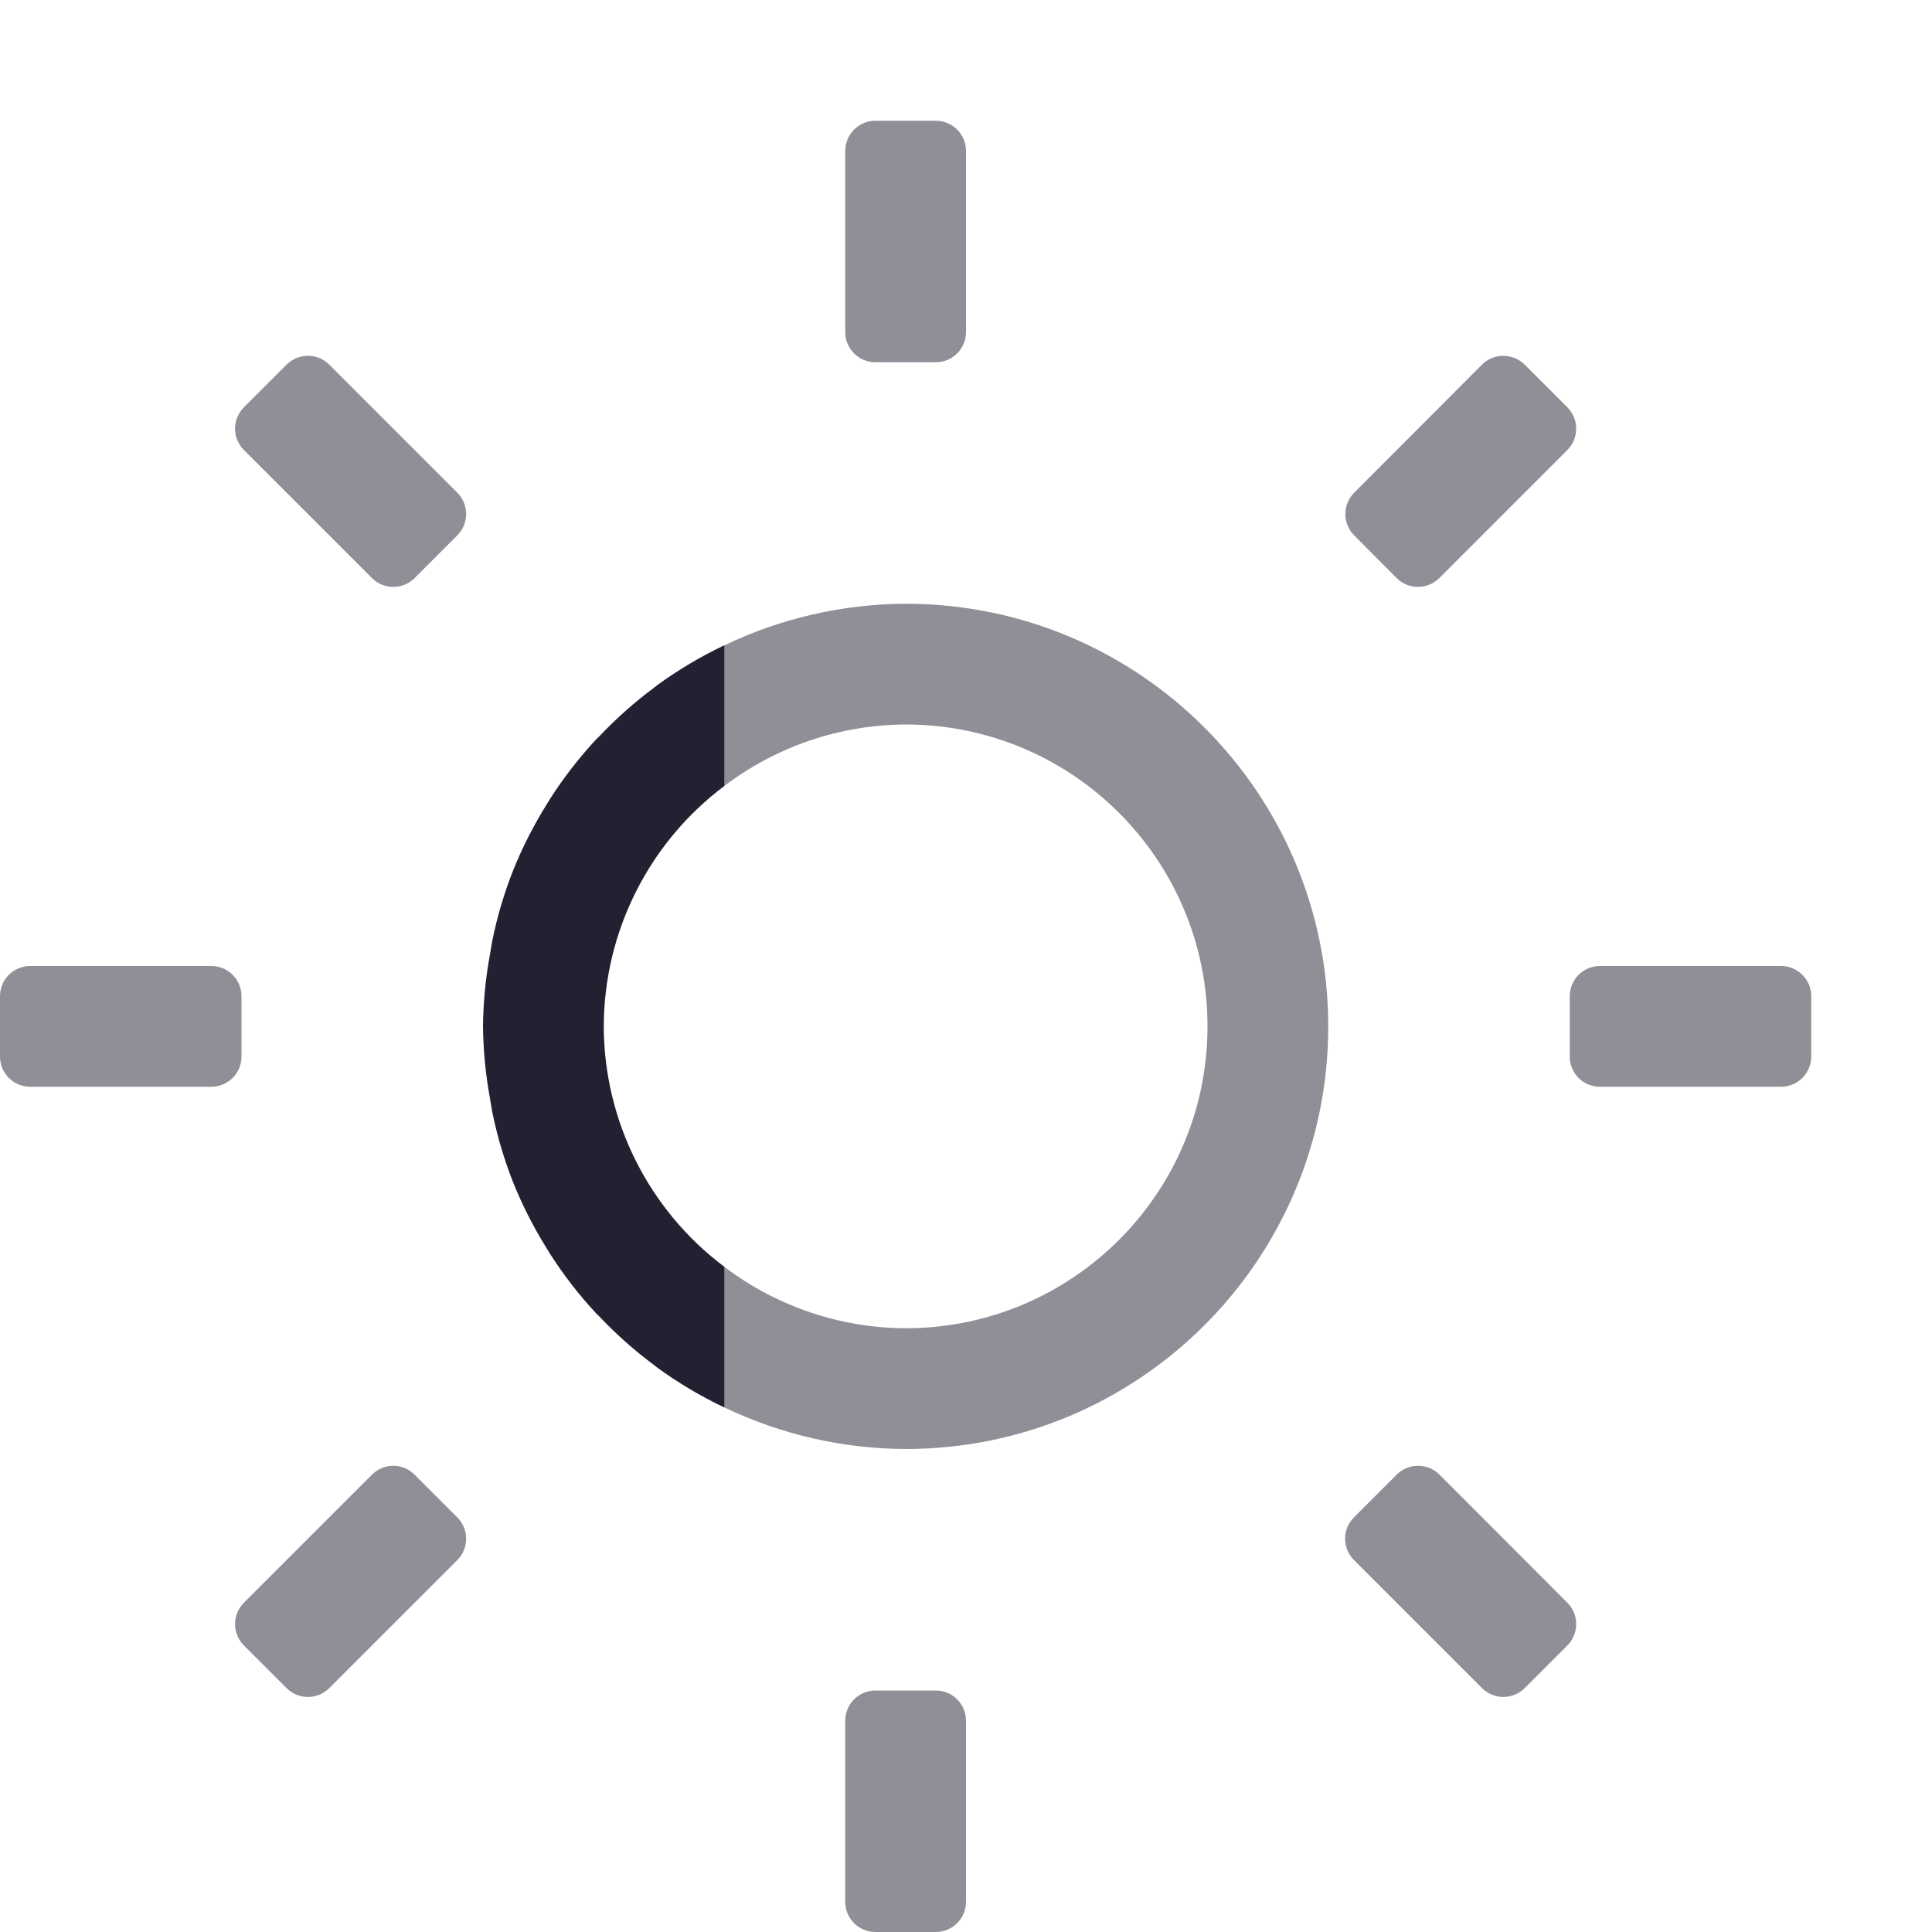
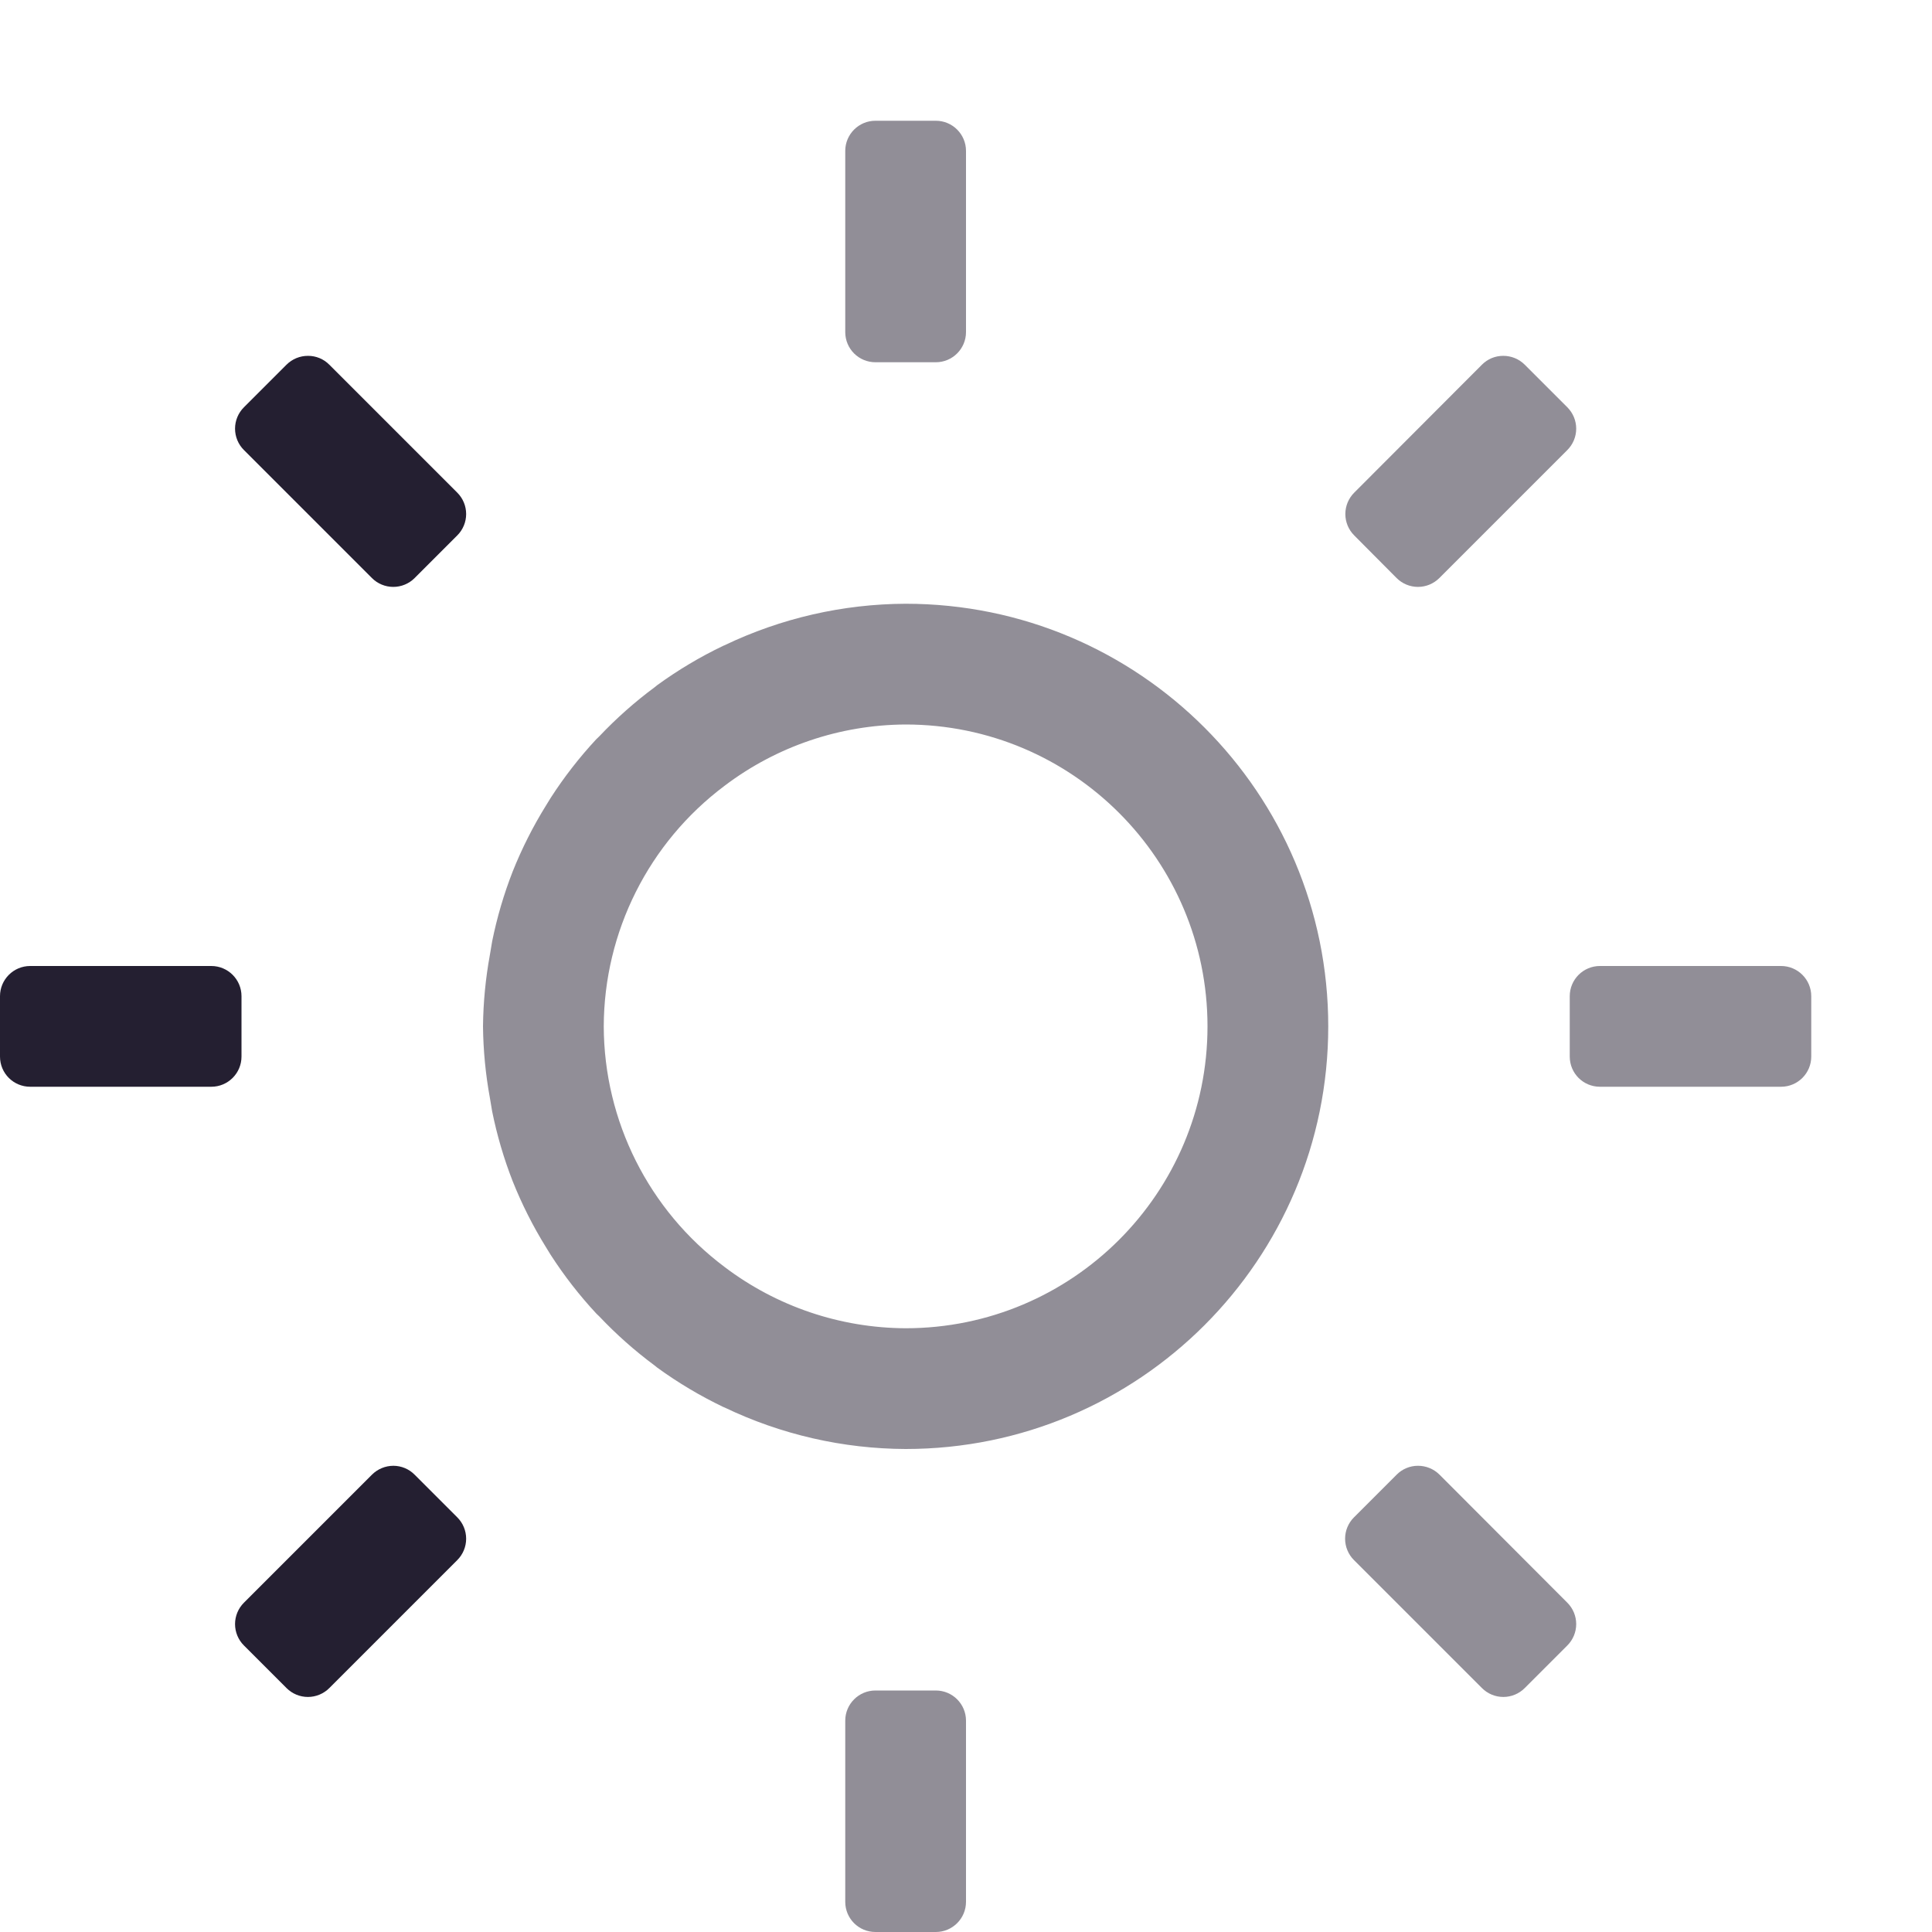
<svg xmlns="http://www.w3.org/2000/svg" width="16" height="16" version="1.1" id="svg8">
  <defs id="defs12" />
-   <path id="path2" style="isolation:auto;mix-blend-mode:normal;fill:#241f31;fill-opacity:0.5" d="M 3.258 12.139 A 0.252 0.252 0 0 0 3.08 12.213 L 2.02 13.273 A 0.25 0.25 0 0 0 2.02 13.627 L 2.373 13.98 A 0.25 0.25 0 0 0 2.727 13.98 L 3.787 12.92 A 0.25 0.25 0 0 0 3.787 12.566 L 3.434 12.213 A 0.248 0.248 0 0 0 3.258 12.139 z M 11.742 12.139 A 0.248 0.248 0 0 0 11.566 12.213 L 11.213 12.566 A 0.25 0.25 0 0 0 11.213 12.92 L 12.273 13.98 A 0.25 0.25 0 0 0 12.627 13.98 L 12.98 13.627 A 0.25 0.25 0 0 0 12.98 13.273 L 11.922 12.213 A 0.252 0.252 0 0 0 11.742 12.139 z M 7.25 14 A 0.25 0.25 0 0 0 7 14.25 L 7 15.75 C 7 15.889 7.112 16 7.25 16 L 7.75 16 A 0.25 0.25 0 0 0 8 15.75 L 8 14.25 A 0.25 0.25 0 0 0 7.75 14 L 7.25 14 z " />
-   <path id="path835" style="isolation:auto;mix-blend-mode:normal;fill:#241f31;fill-opacity:0.5" d="M 0.25 8 A 0.25 0.25 0 0 0 0 8.25 L 0 8.75 C 0 8.889 0.112 9 0.25 9 L 1.75 9 A 0.25 0.25 0 0 0 2 8.75 L 2 8.25 A 0.25 0.25 0 0 0 1.75 8 L 0.25 8 z " />
-   <path id="path833" style="isolation:auto;mix-blend-mode:normal;fill:#241f31" d="M 6 11.656 L 6 10.492 A 2.5 2.5 0 0 1 5 8.5 A 2.5 2.5 0 0 1 6 6.508 L 6 5.344 A 3.5 3.5 0 0 0 5.99 5.348 A 3.5 3.5 0 0 0 5.443 5.674 A 3.5 3.5 0 0 0 5.422 5.691 A 3.5 3.5 0 0 0 4.963 6.098 A 3.5 3.5 0 0 0 4.939 6.121 A 3.5 3.5 0 0 0 4.561 6.607 A 3.5 3.5 0 0 0 4.521 6.672 A 3.5 3.5 0 0 0 4.246 7.217 A 3.5 3.5 0 0 0 4.076 7.795 A 3.5 3.5 0 0 0 4.057 7.908 A 3.5 3.5 0 0 0 4 8.5 A 3.5 3.5 0 0 0 4.057 9.092 A 3.5 3.5 0 0 0 4.076 9.205 A 3.5 3.5 0 0 0 4.246 9.783 A 3.5 3.5 0 0 0 4.521 10.328 A 3.5 3.5 0 0 0 4.561 10.393 A 3.5 3.5 0 0 0 4.939 10.879 A 3.5 3.5 0 0 0 4.963 10.902 A 3.5 3.5 0 0 0 5.422 11.309 A 3.5 3.5 0 0 0 5.443 11.326 A 3.5 3.5 0 0 0 5.99 11.652 A 3.5 3.5 0 0 0 6 11.656 z " />
-   <path id="path831" style="isolation:auto;mix-blend-mode:normal;fill:#241f31;fill-opacity:0.5" d="M 7.5 5 A 3.5 3.5 0 0 0 6 5.344 L 6 6.508 A 2.5 2.5 0 0 1 7.5 6 A 2.5 2.5 0 0 1 10 8.5 A 2.5 2.5 0 0 1 7.5 11 A 2.5 2.5 0 0 1 6 10.492 L 6 11.656 A 3.5 3.5 0 0 0 7.5 12 A 3.5 3.5 0 0 0 11 8.5 A 3.5 3.5 0 0 0 7.5 5 z M 13.25 8 A 0.25 0.25 0 0 0 13 8.25 L 13 8.75 C 13 8.889 13.112 9 13.25 9 L 14.75 9 A 0.25 0.25 0 0 0 15 8.75 L 15 8.25 A 0.25 0.25 0 0 0 14.75 8 L 13.25 8 z " />
+   <path id="path2" style="isolation:auto;mix-blend-mode:normal;fill:#241f31;fill-opacity:0.5" d="M 7.25 14 A 0.25 0.25 0 0 0 7 14.25 L 7 15.75 C 7 15.889 7.112 16 7.25 16 L 7.75 16 A 0.25 0.25 0 0 0 8 15.75 L 8 14.25 A 0.25 0.25 0 0 0 7.75 14 L 7.25 14 z " />
+   <path id="path932" style="isolation:auto;mix-blend-mode:normal;fill:#241f31;fill-opacity:0.5" d="M 11.742 12.139 A 0.248 0.248 0 0 0 11.566 12.213 L 11.213 12.566 A 0.25 0.25 0 0 0 11.213 12.92 L 12.273 13.98 A 0.25 0.25 0 0 0 12.627 13.98 L 12.98 13.627 A 0.25 0.25 0 0 0 12.98 13.273 L 11.922 12.213 A 0.252 0.252 0 0 0 11.742 12.139 z " />
+   <path id="path1039" style="isolation:auto;mix-blend-mode:normal;fill:#241f31;fill-opacity:1" d="M 3.258 12.139 A 0.252 0.252 0 0 0 3.08 12.213 L 2.02 13.273 A 0.25 0.25 0 0 0 2.02 13.627 L 2.373 13.98 A 0.25 0.25 0 0 0 2.727 13.98 L 3.787 12.92 A 0.25 0.25 0 0 0 3.787 12.566 L 3.434 12.213 A 0.248 0.248 0 0 0 3.258 12.139 z " />
+   <path id="path835" style="isolation:auto;mix-blend-mode:normal;fill:#241f31;fill-opacity:1" d="M 0.25 8 A 0.25 0.25 0 0 0 0 8.25 L 0 8.75 C 0 8.889 0.112 9 0.25 9 L 1.75 9 A 0.25 0.25 0 0 0 2 8.75 L 2 8.25 A 0.25 0.25 0 0 0 1.75 8 L 0.25 8 z " />
+   <path id="path833" style="isolation:auto;mix-blend-mode:normal;fill:#241f31;fill-opacity:0.5" d="M 13.25 8 A 0.25 0.25 0 0 0 13 8.25 L 13 8.75 C 13 8.889 13.112 9 13.25 9 L 14.75 9 A 0.25 0.25 0 0 0 15 8.75 L 15 8.25 A 0.25 0.25 0 0 0 14.75 8 L 13.25 8 z " />
+   <path id="path934" style="isolation:auto;mix-blend-mode:normal;fill:#241f31;fill-opacity:0.5" d="M 7.5 5 A 3.5 3.5 0 0 0 6 5.344 A 3.5 3.5 0 0 0 5.99 5.348 A 3.5 3.5 0 0 0 5.443 5.674 A 3.5 3.5 0 0 0 5.422 5.691 A 3.5 3.5 0 0 0 4.963 6.098 A 3.5 3.5 0 0 0 4.939 6.121 A 3.5 3.5 0 0 0 4.561 6.607 A 3.5 3.5 0 0 0 4.521 6.672 A 3.5 3.5 0 0 0 4.246 7.217 A 3.5 3.5 0 0 0 4.076 7.795 A 3.5 3.5 0 0 0 4.057 7.908 A 3.5 3.5 0 0 0 4 8.5 A 3.5 3.5 0 0 0 4.057 9.092 A 3.5 3.5 0 0 0 4.076 9.205 A 3.5 3.5 0 0 0 4.246 9.783 A 3.5 3.5 0 0 0 4.521 10.328 A 3.5 3.5 0 0 0 4.561 10.393 A 3.5 3.5 0 0 0 4.939 10.879 A 3.5 3.5 0 0 0 4.963 10.902 A 3.5 3.5 0 0 0 5.422 11.309 A 3.5 3.5 0 0 0 5.443 11.326 A 3.5 3.5 0 0 0 5.99 11.652 A 3.5 3.5 0 0 0 6 11.656 A 3.5 3.5 0 0 0 7.5 12 A 3.5 3.5 0 0 0 11 8.5 A 3.5 3.5 0 0 0 7.5 5 z M 7.5 6 A 2.5 2.5 0 0 1 10 8.5 A 2.5 2.5 0 0 1 7.5 11 A 2.5 2.5 0 0 1 6 10.492 A 2.5 2.5 0 0 1 5 8.5 A 2.5 2.5 0 0 1 6 6.508 A 2.5 2.5 0 0 1 7.5 6 z M 12.791 7.234 L 16.342 7.234 L 12.791 7.234 z " />
  <path id="path829" style="isolation:auto;mix-blend-mode:normal;fill:#241f31;fill-opacity:0.5" d="M 12.449 2.947 A 0.246 0.246 0 0 0 12.273 3.02 L 11.215 4.08 A 0.25 0.25 0 0 0 11.215 4.434 L 11.566 4.787 A 0.25 0.25 0 0 0 11.92 4.787 L 12.98 3.727 A 0.25 0.25 0 0 0 12.98 3.373 L 12.627 3.02 A 0.25 0.25 0 0 0 12.449 2.947 z " />
-   <path id="path827" style="isolation:auto;mix-blend-mode:normal;fill:#241f31;fill-opacity:0.5" d="M 2.551 2.947 A 0.25 0.25 0 0 0 2.373 3.02 L 2.02 3.373 A 0.25 0.25 0 0 0 2.02 3.727 L 3.08 4.787 A 0.25 0.25 0 0 0 3.434 4.787 L 3.787 4.434 A 0.25 0.25 0 0 0 3.787 4.08 L 2.727 3.02 A 0.246 0.246 0 0 0 2.551 2.947 z " />
+   <path id="path827" style="isolation:auto;mix-blend-mode:normal;fill:#241f31;fill-opacity:1" d="M 2.551 2.947 A 0.25 0.25 0 0 0 2.373 3.02 L 2.02 3.373 A 0.25 0.25 0 0 0 2.02 3.727 L 3.08 4.787 A 0.25 0.25 0 0 0 3.434 4.787 L 3.787 4.434 A 0.25 0.25 0 0 0 3.787 4.08 L 2.727 3.02 A 0.246 0.246 0 0 0 2.551 2.947 z " />
  <path id="path825" style="isolation:auto;mix-blend-mode:normal;fill:#241f31;fill-opacity:0.5" d="M 7.25 1 A 0.25 0.25 0 0 0 7 1.25 L 7 2.75 C 7 2.889 7.112 3 7.25 3 L 7.75 3 A 0.25 0.25 0 0 0 8 2.75 L 8 1.25 A 0.25 0.25 0 0 0 7.75 1 L 7.25 1 z " />
</svg>
